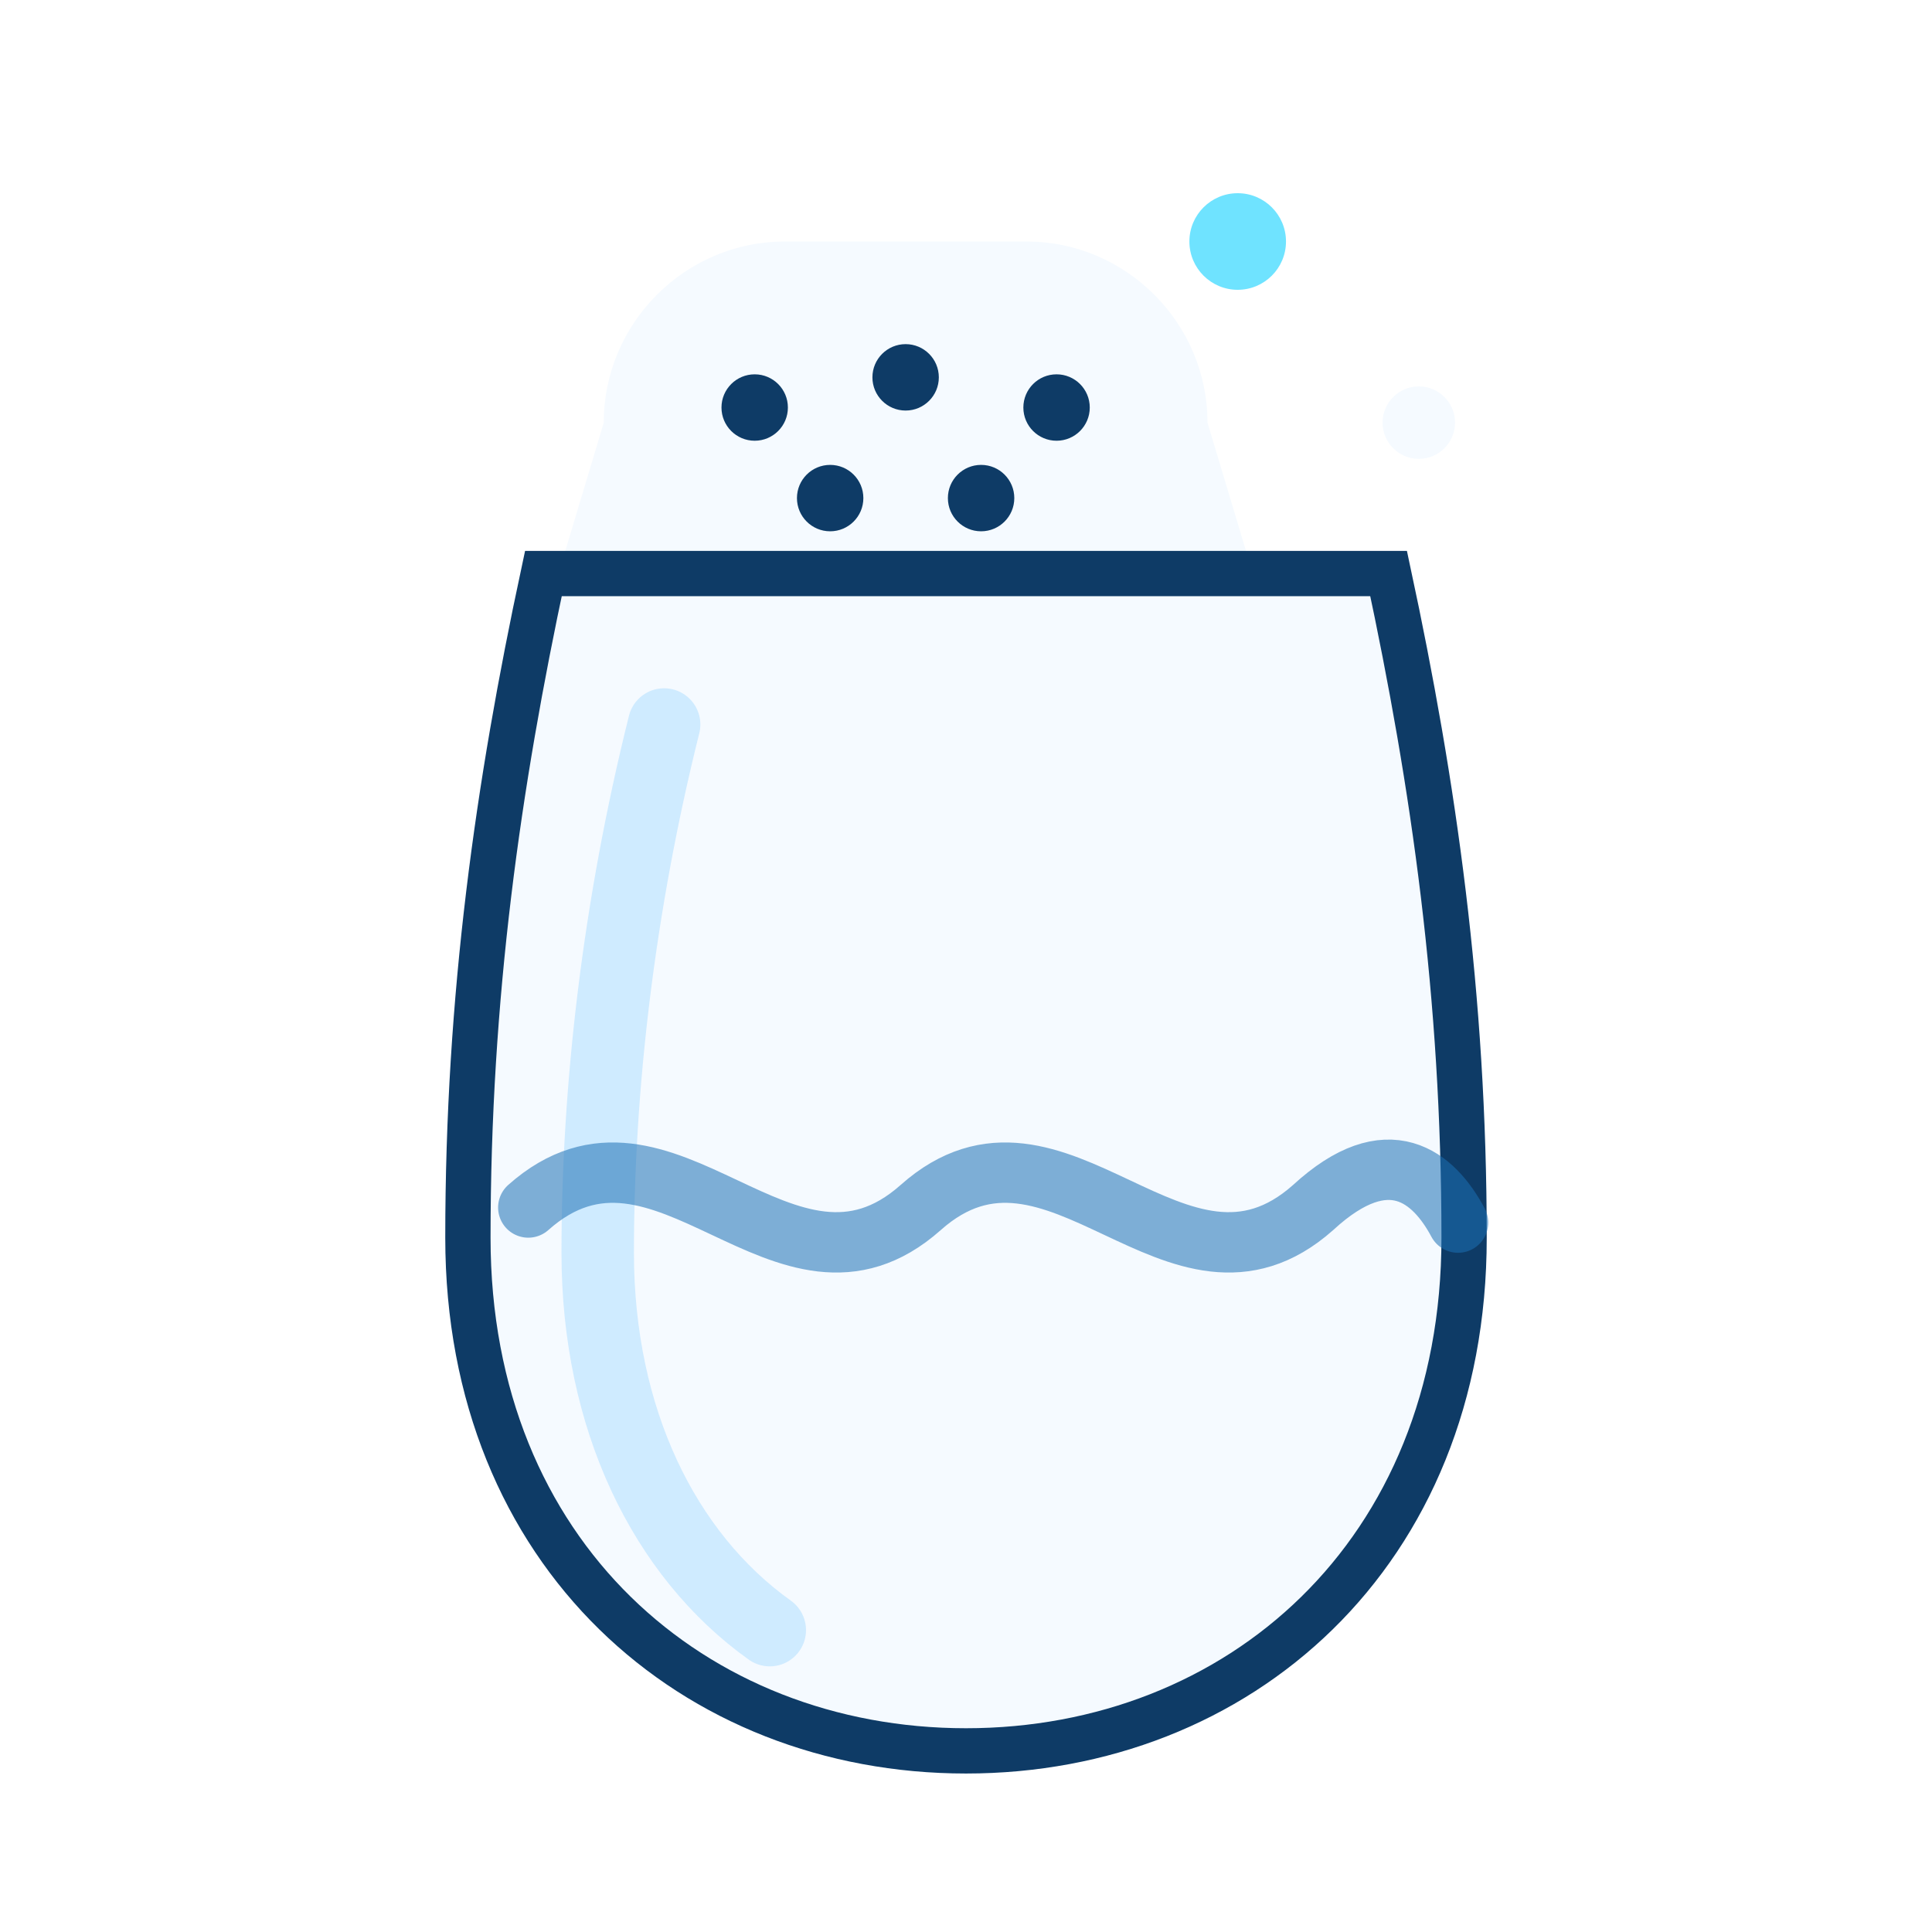
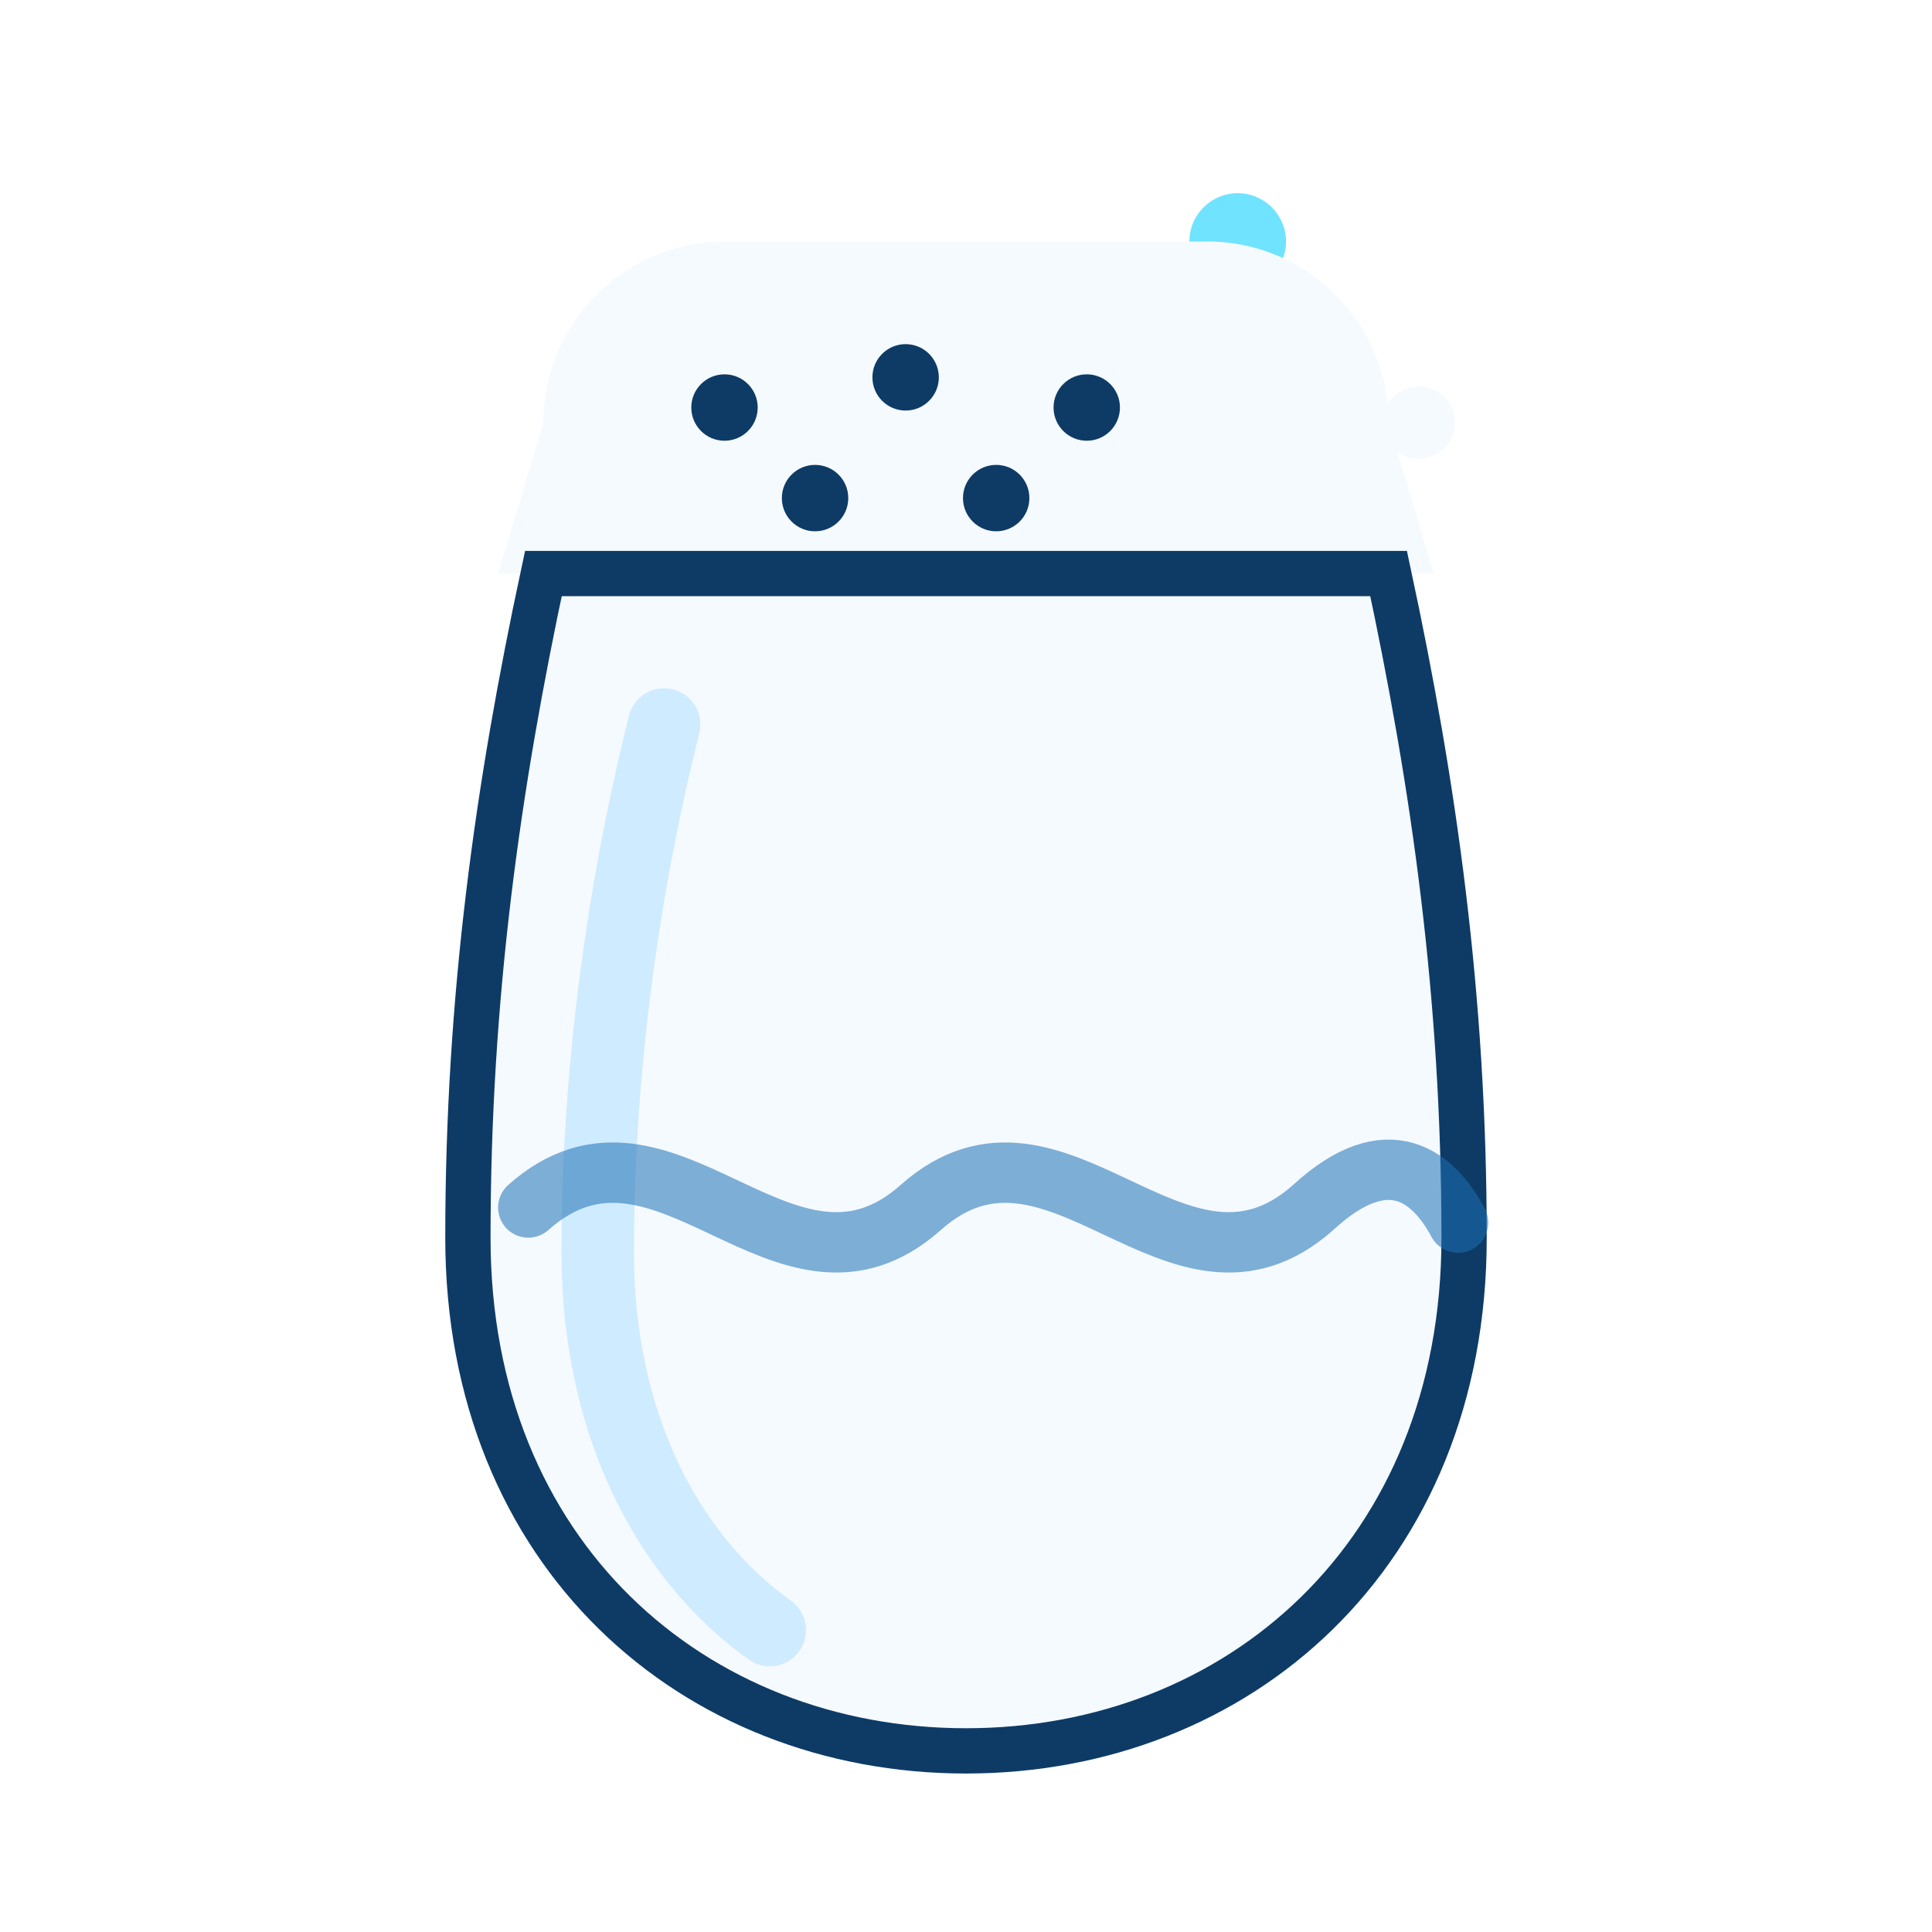
<svg xmlns="http://www.w3.org/2000/svg" viewBox="0 0 64 64" role="img" aria-label="Saltzy salt shaker logo">
  <circle cx="41" cy="8" r="1.6" fill="#6FE3FF" />
  <circle cx="47" cy="14" r="1.2" fill="#F5FAFF" />
  <circle cx="36" cy="15" r="1" fill="#F5FAFF" />
-   <path d="M20 14 C20 10.7 22.7 8 26 8 L34 8 C37.3 8 40 10.7 40 14 L41.5 19 L18.5 19 Z" fill="#F5FAFF" />
-   <circle cx="25" cy="13.5" r="1.1" fill="#0E3B66" />
+   <path d="M18 14 C18 10.7 20.7 8 24 8 L40 8 C43.3 8 46 10.7 46 14 L47.5 19 L16.5 19 Z" fill="#F5FAFF" />
+   <circle cx="24" cy="13.5" r="1.1" fill="#0E3B66" />
  <circle cx="30" cy="12.5" r="1.1" fill="#0E3B66" />
-   <circle cx="35" cy="13.5" r="1.1" fill="#0E3B66" />
-   <circle cx="27.5" cy="16.5" r="1.1" fill="#0E3B66" />
-   <circle cx="32.5" cy="16.5" r="1.1" fill="#0E3B66" />
+   <circle cx="36" cy="13.5" r="1.1" fill="#0E3B66" />
+   <circle cx="27" cy="16.5" r="1.1" fill="#0E3B66" />
+   <circle cx="33" cy="16.5" r="1.1" fill="#0E3B66" />
  <path d="M18 19 L46 19 C47.5 26 48.5 33 48.5 41 C48.5 51.5 41 58 32 58 C23 58 15.5 51.5 15.5 41 C15.5 33 16.5 26 18 19 Z" fill="#F5FAFF" stroke="#0E3B66" stroke-width="1.5" />
  <path d="M22 24 C20.5 30 19.8 36 19.8 41.5 C19.8 47 22 51.5 25.5 54" fill="none" stroke="#BFE4FF" stroke-width="2.4" stroke-linecap="round" opacity="0.7" />
  <path d="M17.5 40 C22 36 26 44 30.5 40 C35 36 39 44 43.5 40 C46 37.7 47.5 39 48.3 40.5" fill="none" stroke="#1C6FB5" stroke-width="2" stroke-linecap="round" opacity="0.55" />
</svg>
